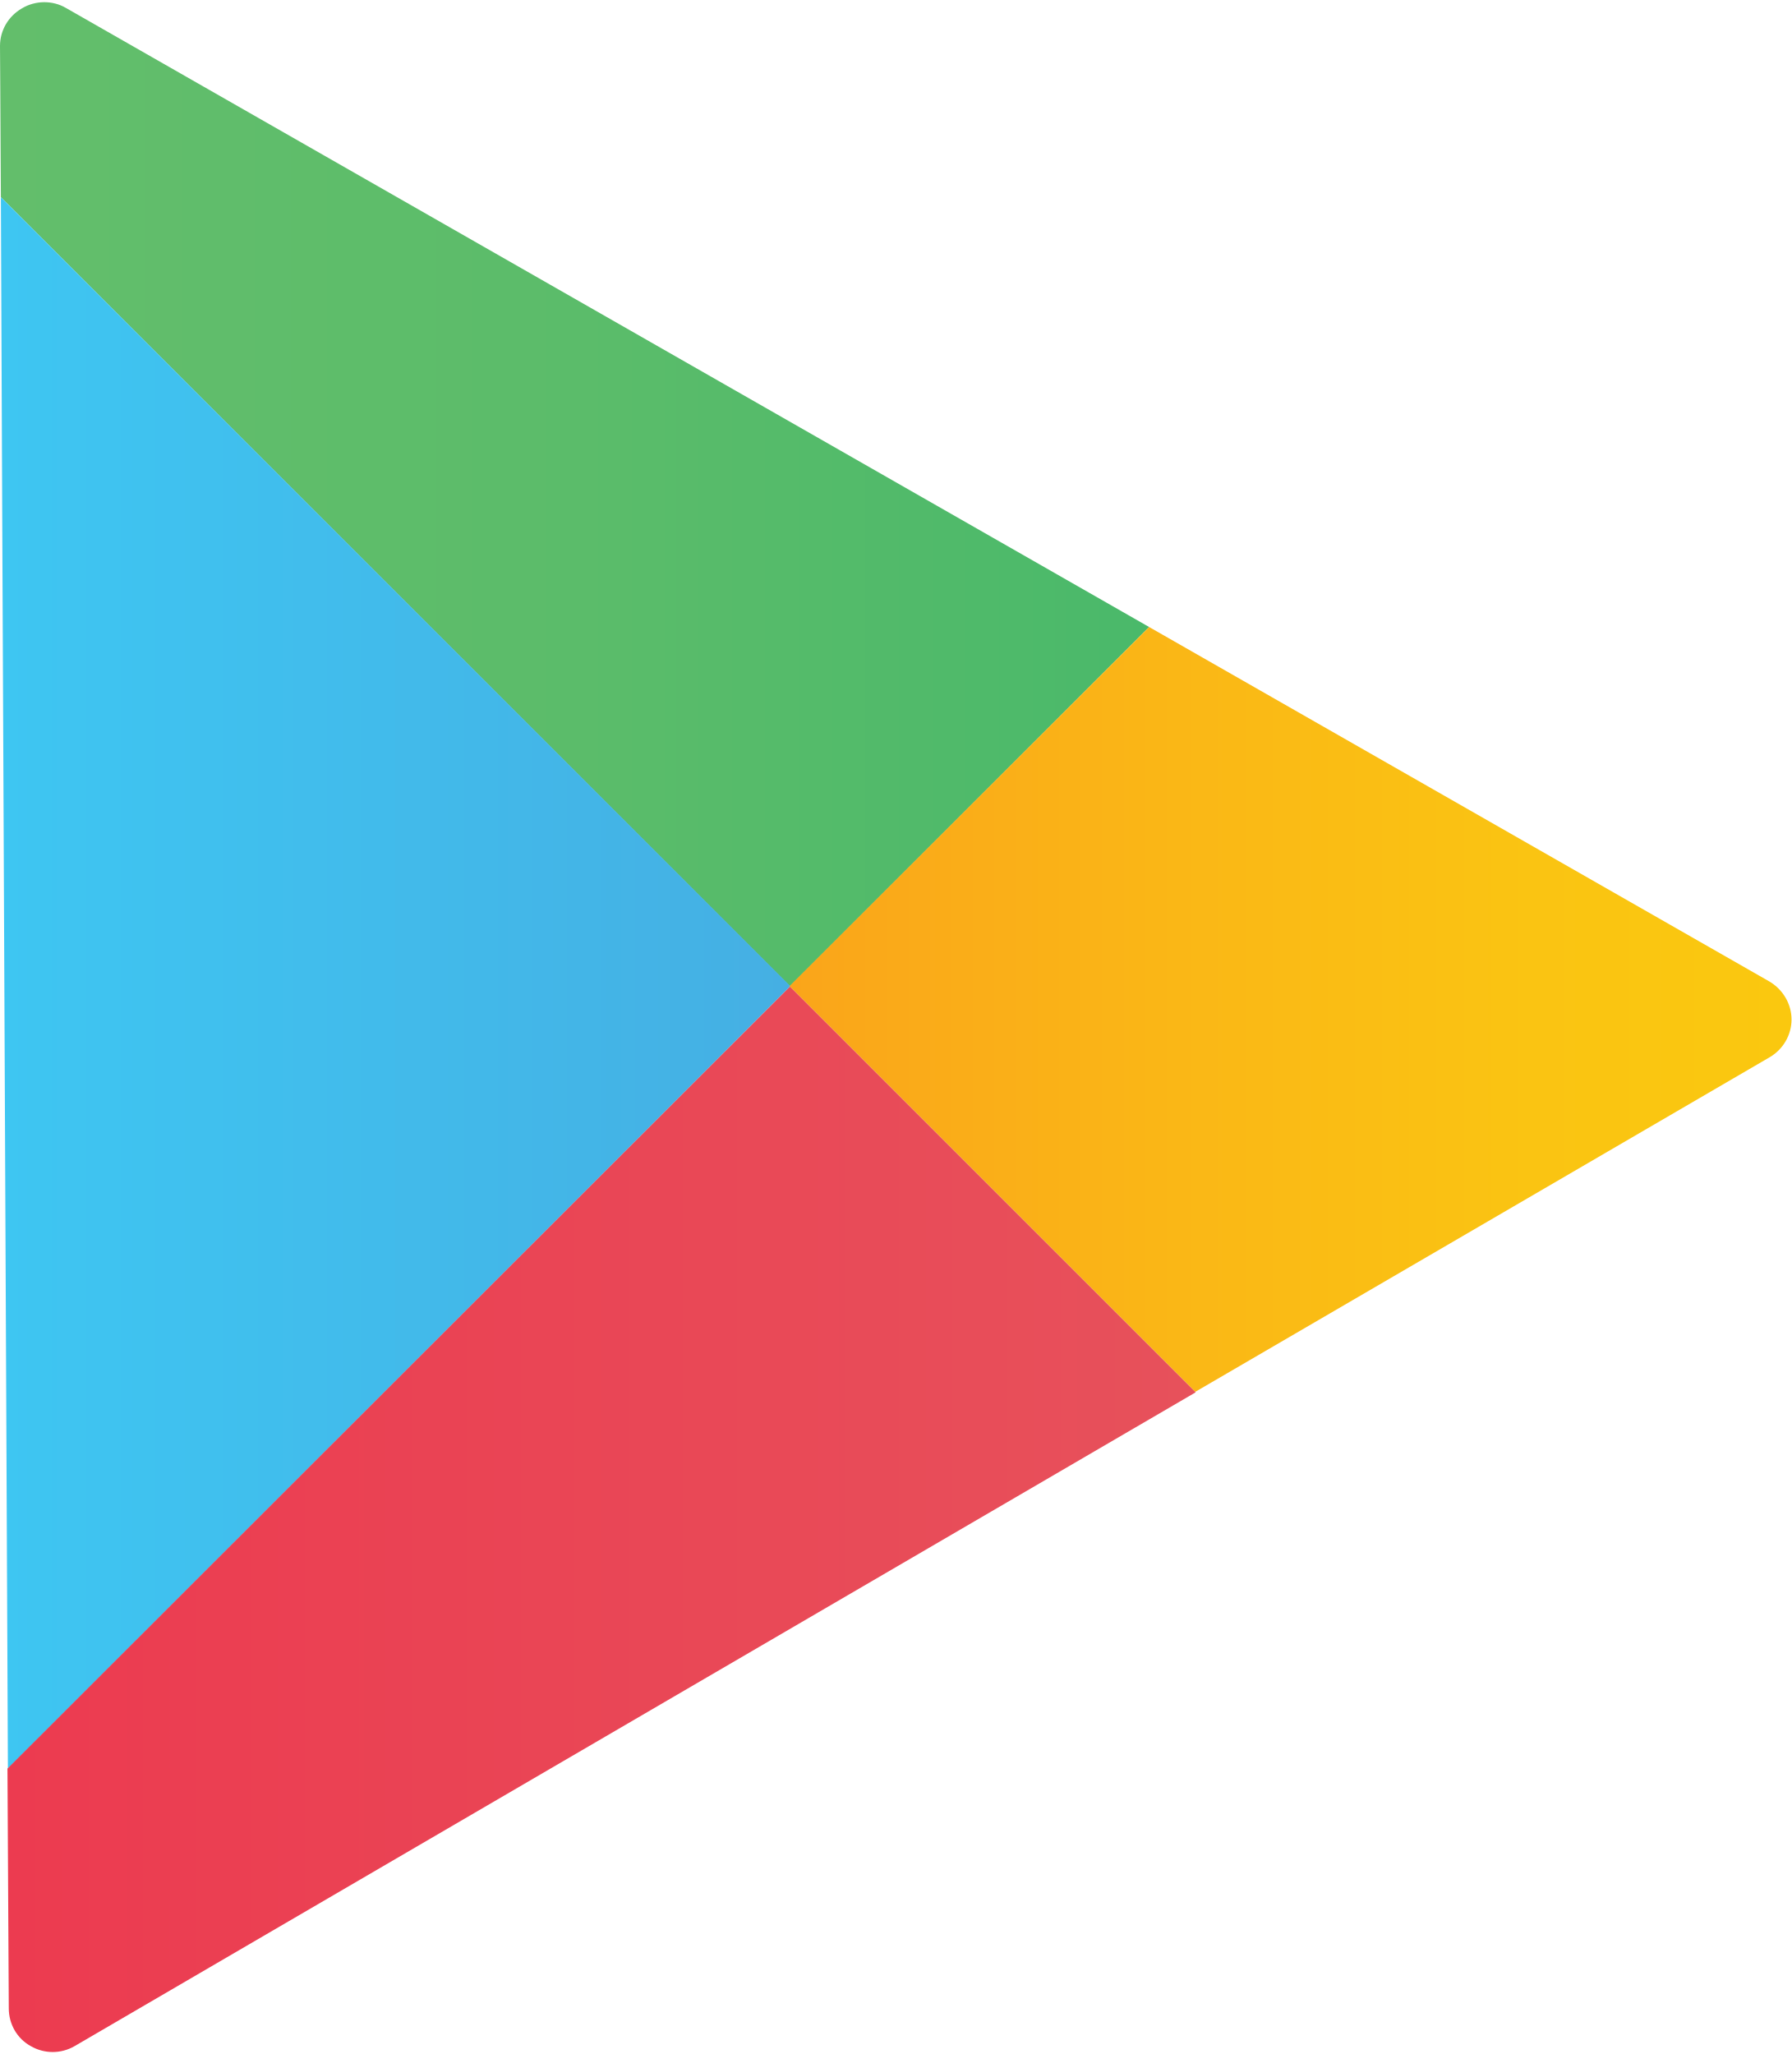
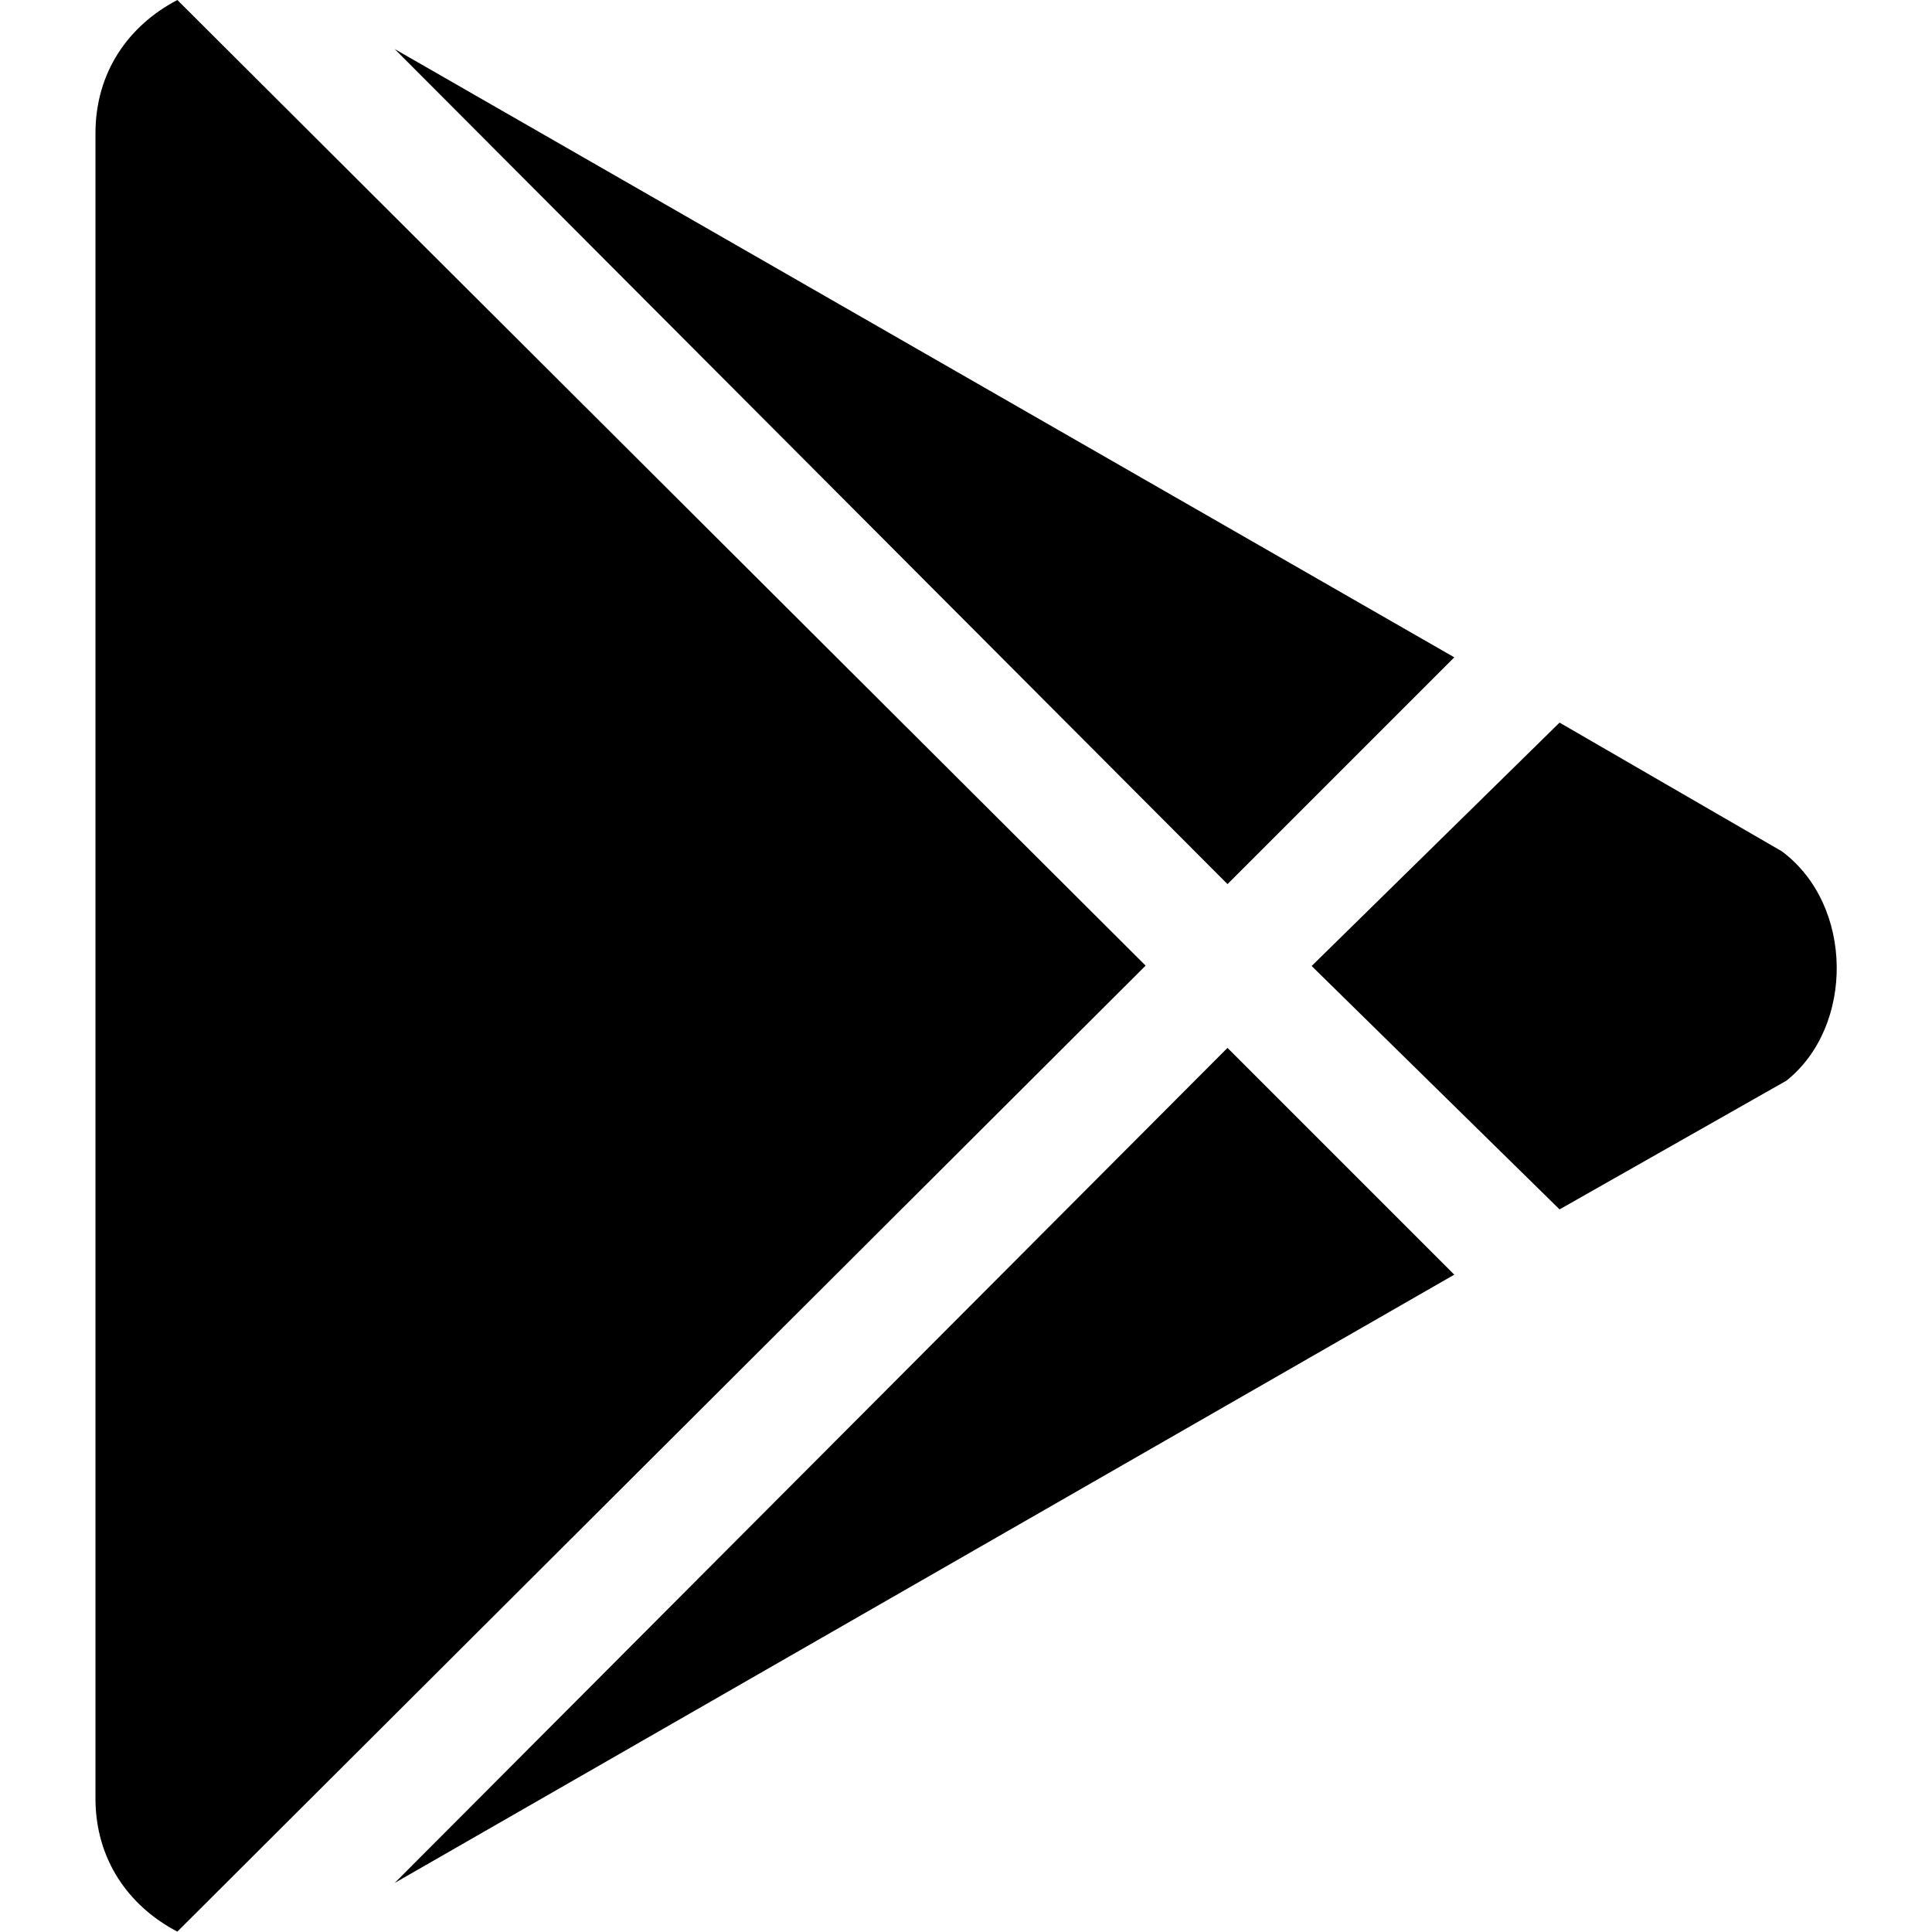
- <svg xmlns="http://www.w3.org/2000/svg" style="width: 14px;" viewBox="0 -0.5 408 467.8" width="2185">
-   <linearGradient id="a" gradientUnits="userSpaceOnUse" x2="261.746" y1="112.094" y2="112.094">
-     <stop offset="0" stop-color="#63be6b" />
-     <stop offset=".506" stop-color="#5bbc6a" />
-     <stop offset="1" stop-color="#4ab96a" />
-   </linearGradient>
-   <linearGradient id="b" gradientUnits="userSpaceOnUse" x1=".152" x2="179.896" y1="223.393" y2="223.393">
-     <stop offset="0" stop-color="#3ec6f2" />
-     <stop offset="1" stop-color="#45afe3" />
-   </linearGradient>
-   <linearGradient id="c" gradientUnits="userSpaceOnUse" x1="179.896" x2="407.976" y1="229.464" y2="229.464">
-     <stop offset="0" stop-color="#faa51a" />
-     <stop offset=".387" stop-color="#fab716" />
-     <stop offset=".741" stop-color="#fac412" />
-     <stop offset="1" stop-color="#fac80f" />
-   </linearGradient>
-   <linearGradient id="d" gradientUnits="userSpaceOnUse" x1="1.744" x2="272.296" y1="345.521" y2="345.521">
-     <stop offset="0" stop-color="#ec3b50" />
-     <stop offset="1" stop-color="#e7515b" />
-   </linearGradient>
-   <path d="M261.7 142.3L15 1.3C11.9-.5 8-.4 5 1.4c-3.1 1.8-5 5-5 8.6 0 0 .1 13 .2 34.4l179.7 179.7z" fill="url(#a)" />
-   <path d="M.2 44.4C.5 121.6 1.4 309 1.8 402.3L180 224.1z" fill="url(#b)" />
-   <path d="M402.9 223l-141.2-80.7-81.9 81.8 92.4 92.4L403 240.3c3.1-1.8 5-5.1 5-8.6 0-3.6-2-6.9-5.1-8.7z" fill="url(#c)" />
-   <path d="M1.7 402.3c.2 33.3.3 54.6.3 54.6 0 3.6 1.9 6.9 5 8.6 3.1 1.8 6.9 1.8 10 0l255.3-148.9-92.4-92.4z" fill="url(#d)" />
+ <svg xmlns="http://www.w3.org/2000/svg" style="width: 14px;" viewBox="0 0 512 512">
+   <path d="M325.3 234.3L104.6 13l280.8 161.2-60.1 60.1zM47 0C34 6.8 25.3 19.2 25.3 35.3v441.3c0 16.1 8.7 28.5 21.7 35.3l256.6-256L47 0zm425.2 225.6l-58.9-34.1-65.7 64.5 65.7 64.5 60.1-34.1c18-14.3 18-46.5-1.2-60.8zM104.6 499l280.8-161.2-60.1-60.1L104.6 499z" />
</svg>
